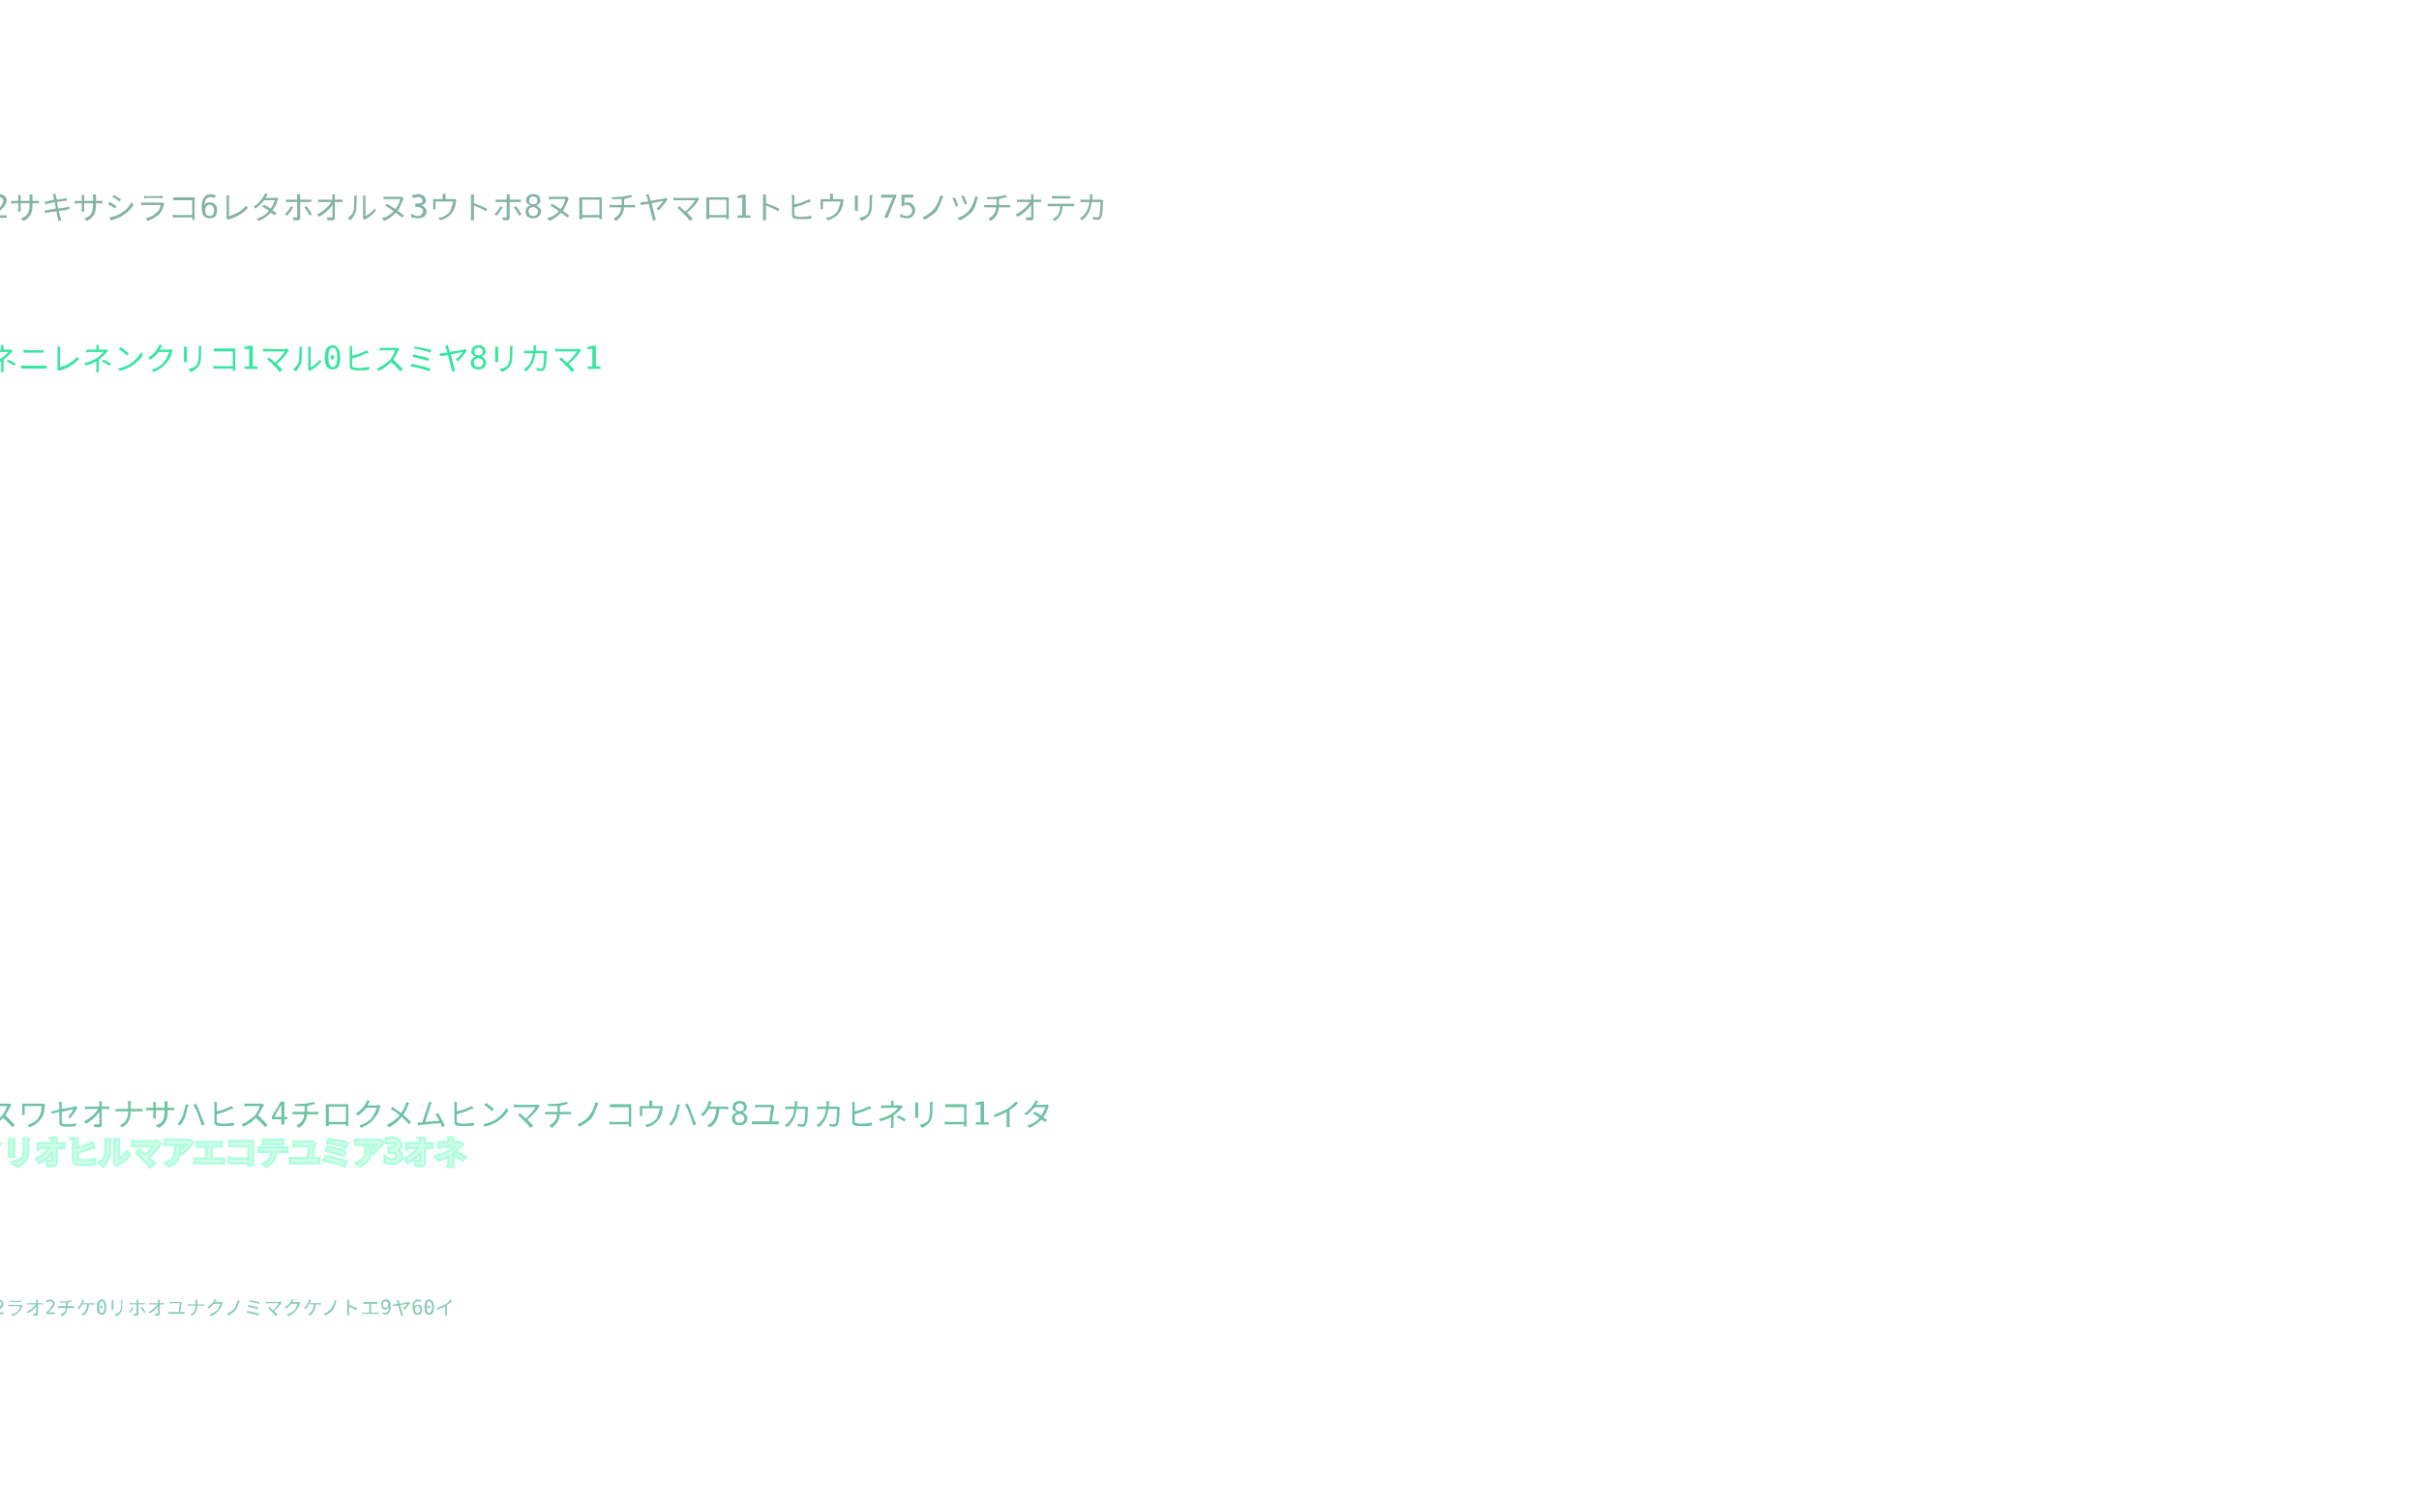
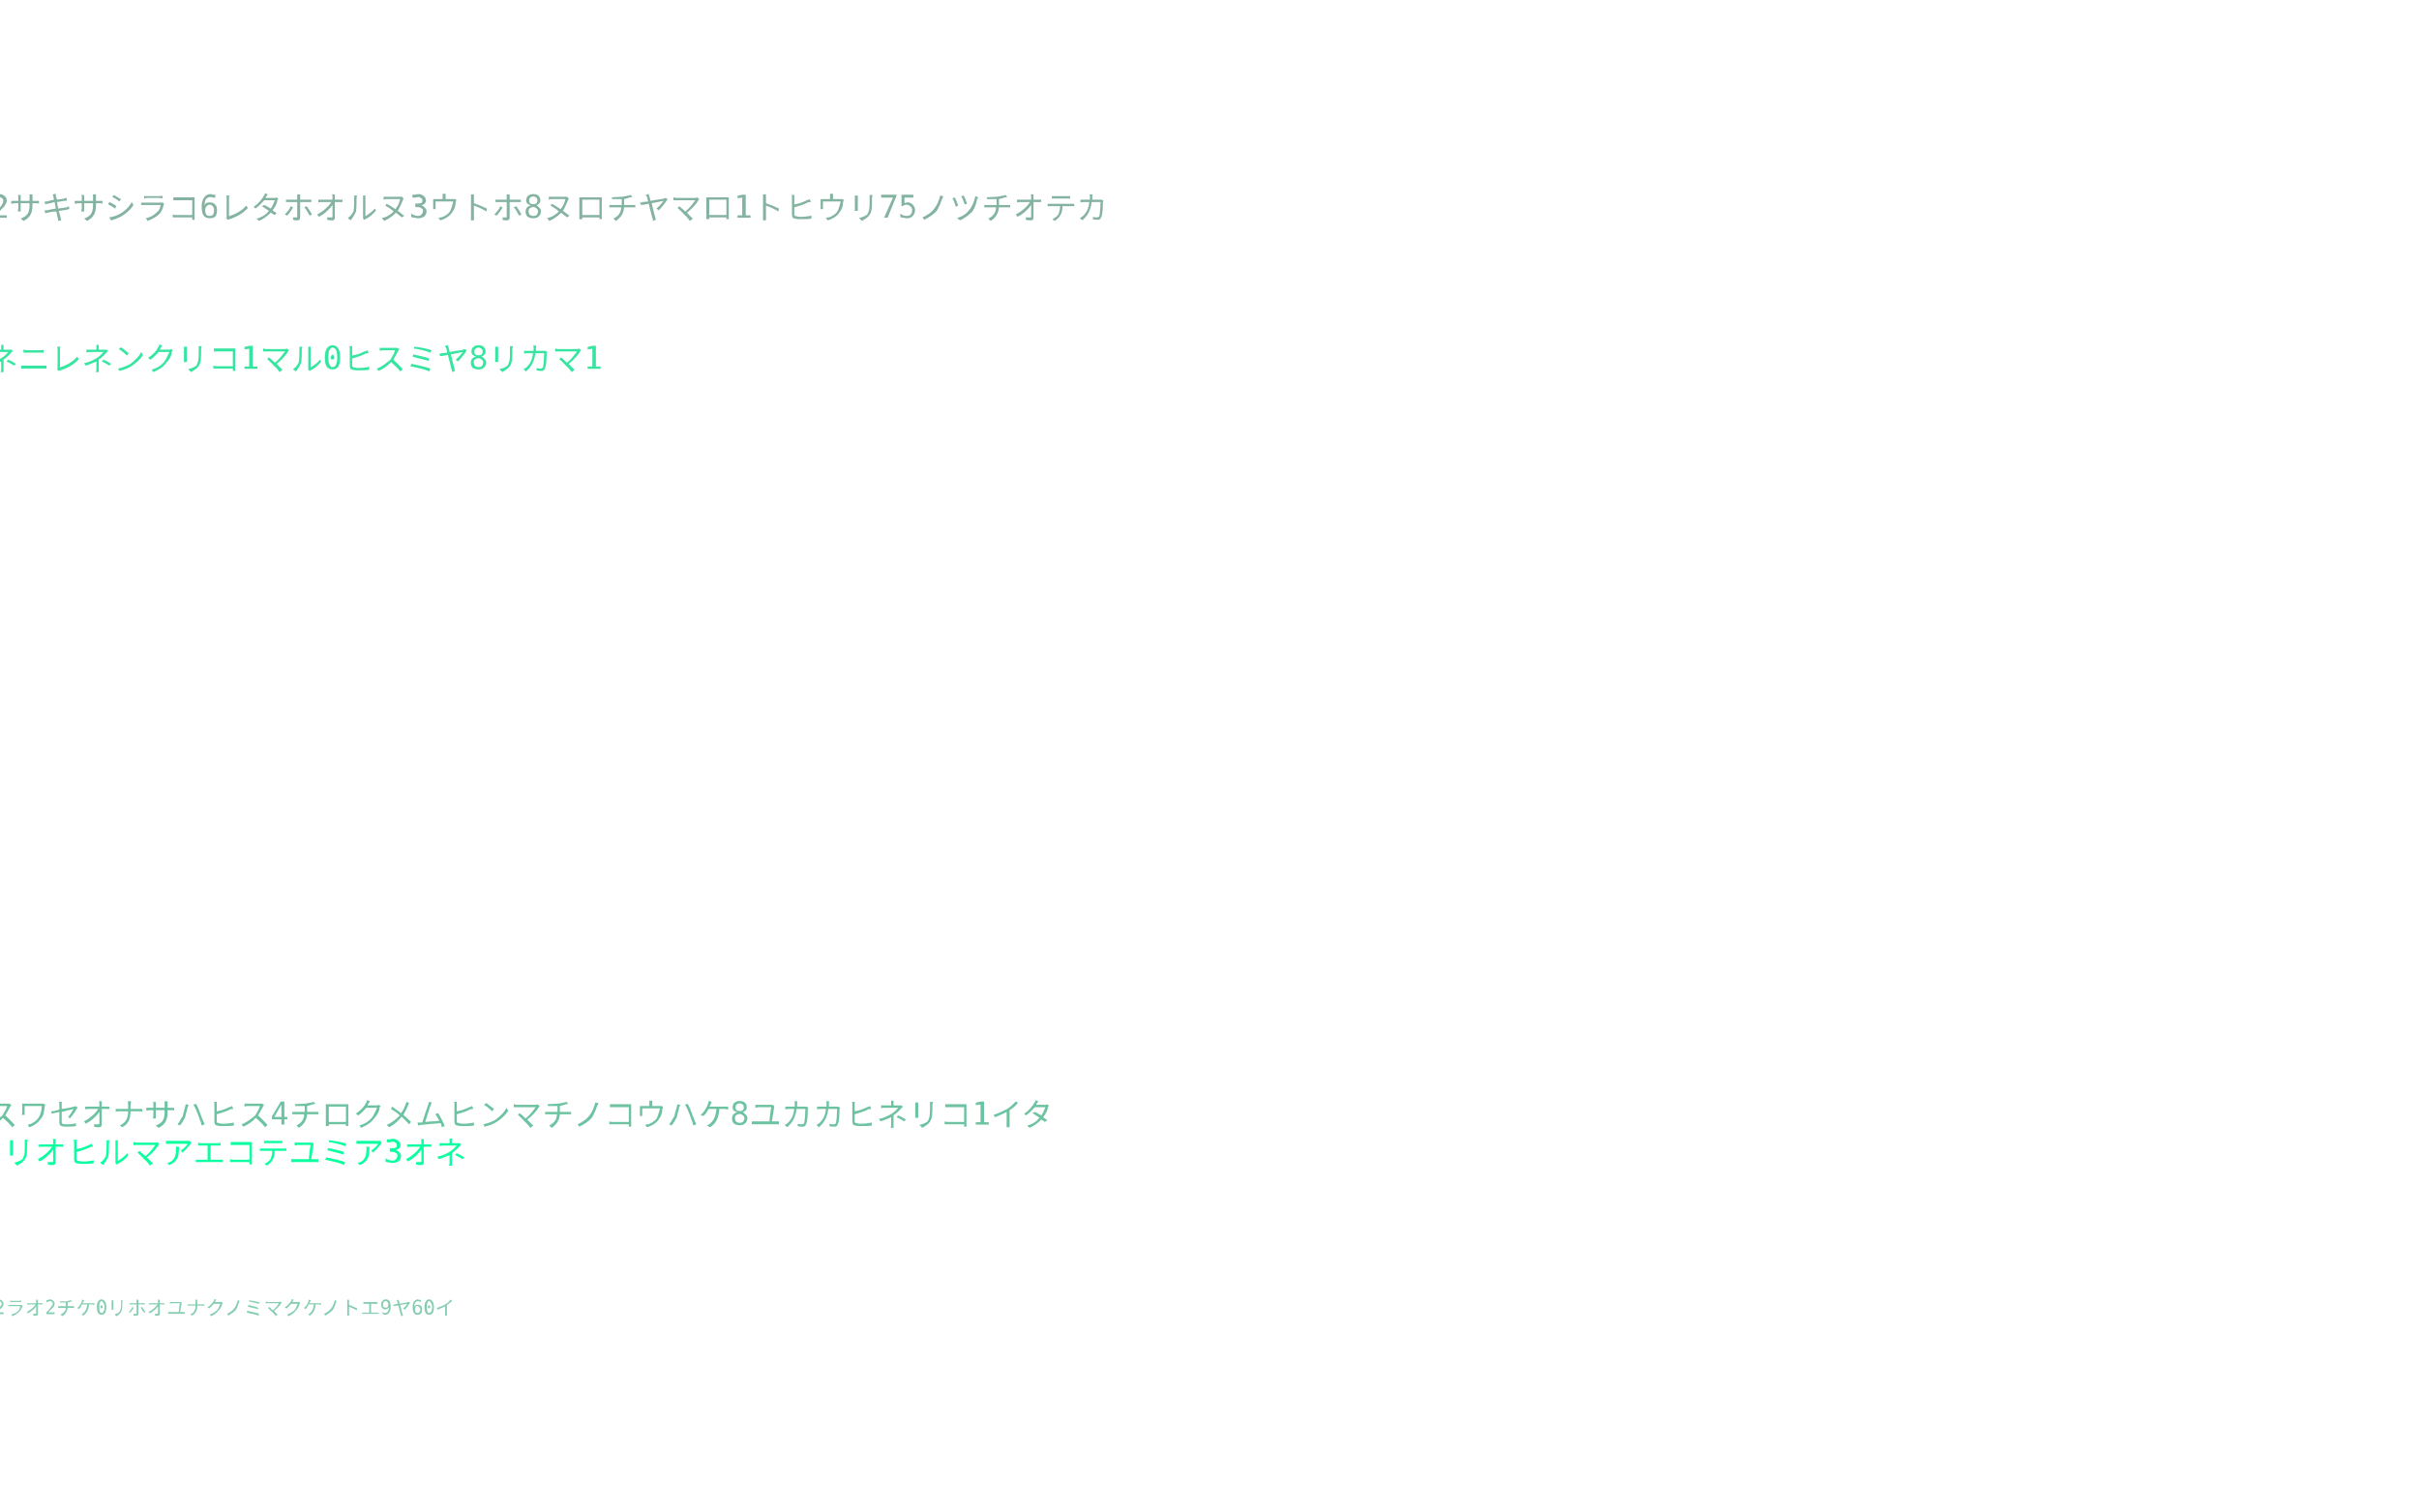
<svg xmlns="http://www.w3.org/2000/svg" width="1600" height="1000" viewBox="-.5 -.8 64 40">
-   <style>text{font:.84px ui-monospace,monospace;text-anchor:middle;fill:#12e08f;fill-opacity:.85}.r{fill:#0c9c63;fill-opacity:.6}.q{fill:#0a6b45;fill-opacity:.5}.t{font-size:.52px;fill:#0c9c63;fill-opacity:.5}.h{fill:#d6ffe9;fill-opacity:1;stroke:#0affa0;stroke-opacity:.35;stroke-width:.12px;paint-order:stroke}</style>
+   <style>text{font:.84px ui-monospace,monospace;text-anchor:middle;fill:#12e08f;fill-opacity:.85}.r{fill:#0c9c63;fill-opacity:.6}.q{fill:#0a6b45;fill-opacity:.5}.t{font-size:.52px;fill:#0c9c63;fill-opacity:.5}.h{fill:#0affa0;fill-opacity:1;stroke:none}</style>
  <text class="q" x="0 1 2 2 5 7 8 10 11 12 14 15 15 16 16 16 17 18 20 20 20 21 22 23 23 24 24 25 25 25 27 28 28 29 29 29 30 31 32 33 33 33 35 35 36 37 37 38 39 39 41 43 43 44 45 45 46 46 48 48 49 50 51 51 53 55 55 56 56 57 61 63 63" y="5 1 5 16 11 5 17 16 23 25 14 9 29 0 2 31 29 35 14 15 16 7 17 0 10 23 32 8 19 22 14 4 10 5 32 33 7 28 27 3 5 25 3 32 38 2 32 19 13 33 15 4 35 3 28 29 9 21 5 32 20 32 21 37 17 4 5 1 29 0 6 9 20">チ16ウツロヤツイミキ0アオメハソハサミメ4ヌニツケマハルナニチエヨエ2サキサシラコ6レタホオルヌ3ウトホ8ヌロチヤマロ1トヒウリ75ノツチオテカ</text>
  <text class="t" x="2 2 3 7 8 9 10 11 12 17 18 18 18 20 25 25 26 26 31 33 35 36 36 37 38 42 43 46 46 48 48 54 57 57 57 58 59 60 62 62" y="34 37 2 31 32 16 30 33 13 0 2 21 26 0 0 4 13 14 31 23 7 2 29 29 39 0 25 6 14 4 20 32 17 25 35 31 7 16 18 25">ワ6ケツモタイオワマ7チヌミ2ラオ2チケ0リホオユナクノミマクケノトエ9ヤ60イ</text>
  <text class="r" x="0 1 2 3 3 3 7 8 10 10 11 12 12 13 15 15 15 16 16 16 17 18 19 20 21 22 24 24 25 25 27 27 27 28 29 29 30 30 30 31 33 33 33 35 35 40 40 41 41 42 43 43 44 45 49 50 50 53 54 55 55 56 57 57 59 60 60 61 61" y="29 8 28 1 4 9 15 18 14 19 9 28 32 33 24 25 35 1 3 32 27 36 21 17 8 26 24 38 17 30 1 18 19 11 30 34 12 27 37 32 30 34 35 2 30 4 23 33 39 18 5 13 24 30 0 9 29 32 14 6 21 30 8 22 9 22 39 7 32">サハ45ヘヨスフキシコオヘ25ヘエア2ヘスハラトセノナヌヘシチム5ラスワセオナサハヒス4チロクメムヒンマチノコウハケ8ユカカヒネリコ1イタ</text>
  <text x="1 8 10 11 12 16 18 18 18 19 20 20 21 21 22 24 24 26 28 29 33 38 40 42 42 43 43 44 45 50 51 54 55 56 61 61 62 63" y="9 19 20 10 29 33 6 34 37 22 18 33 9 22 27 15 25 33 12 35 33 5 24 14 19 6 16 25 31 10 14 15 7 31 8 19 29 22">タ75シラサ2イハヌユイエ4ワ7ユネニレネンクリコ1マル0ヒスミヤ8リカマ1</text>
  <text class="h" x="0 1 8 10 11 12 16 18 19 20 21 22 24 28 29 30 31 33 40 42 43 44 45 49 50 54 55 56 61" y="30 10 20 21 11 30 34 38 23 19 10 28 26 13 36 13 33 31 25 20 7 26 32 1 11 16 8 32 9">ヌ2ケタカテカハンカミヌリクリオヒルマアエコテユミア3オネ</text>
</svg>
